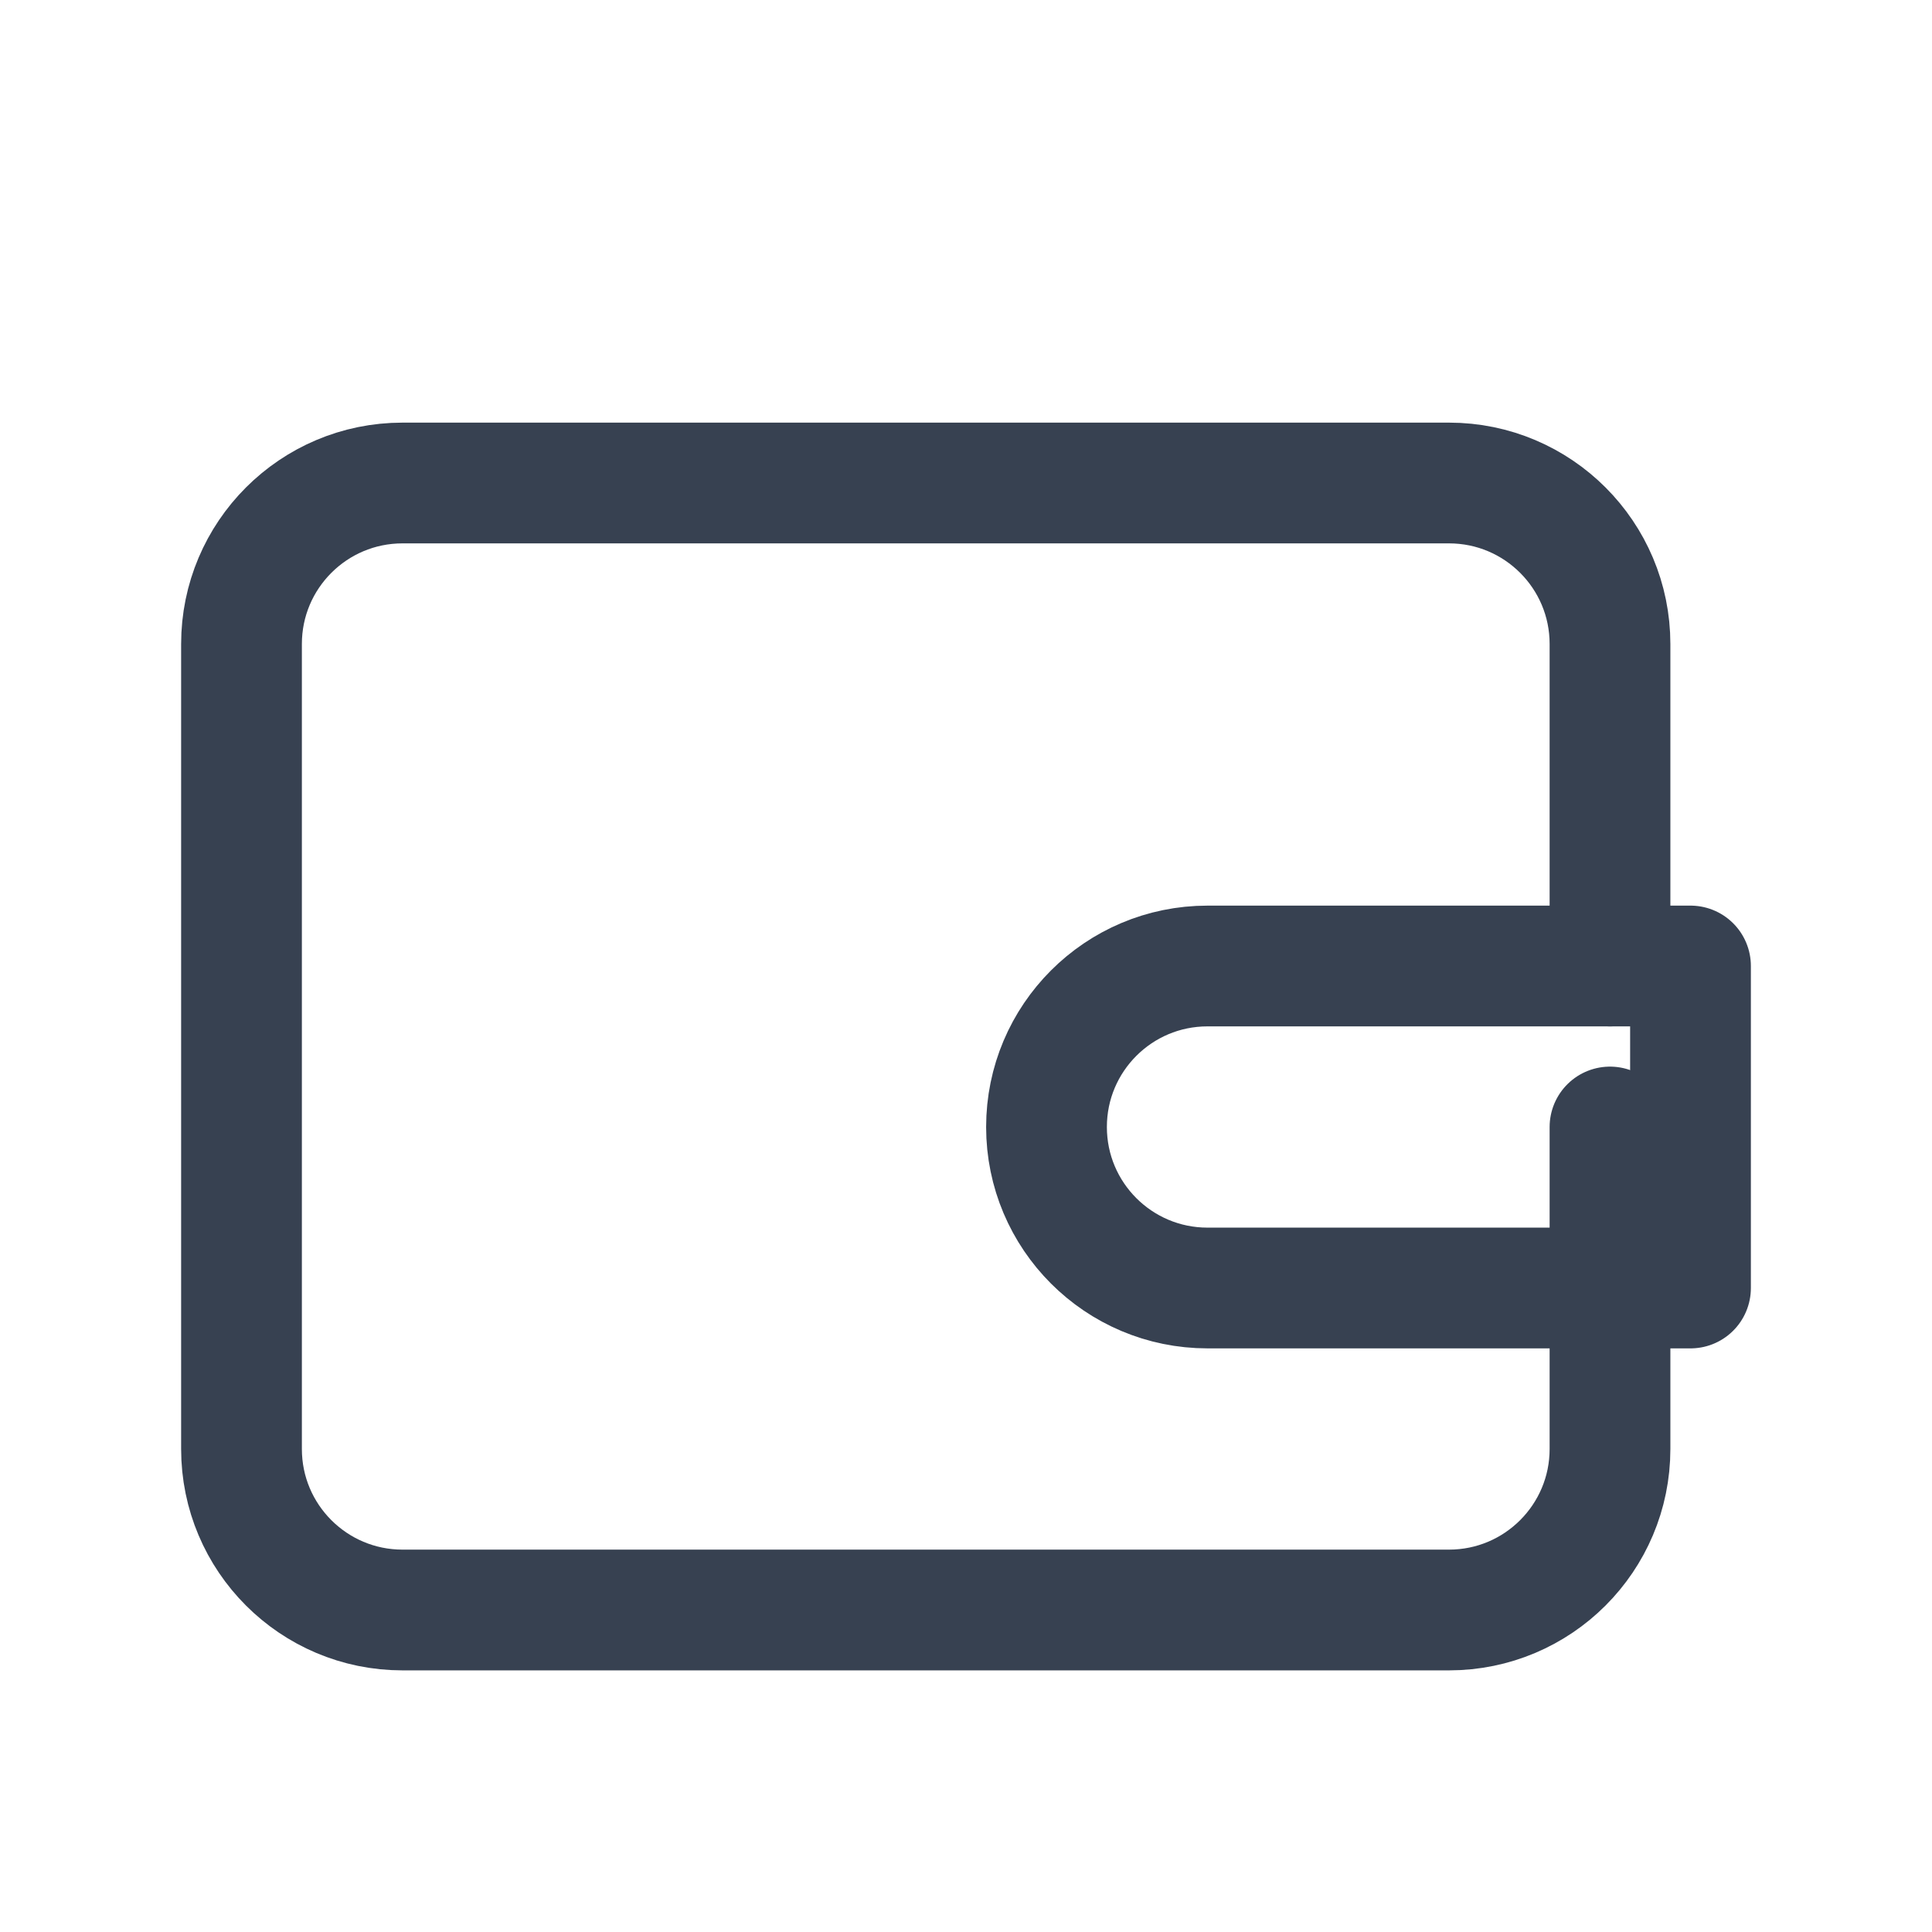
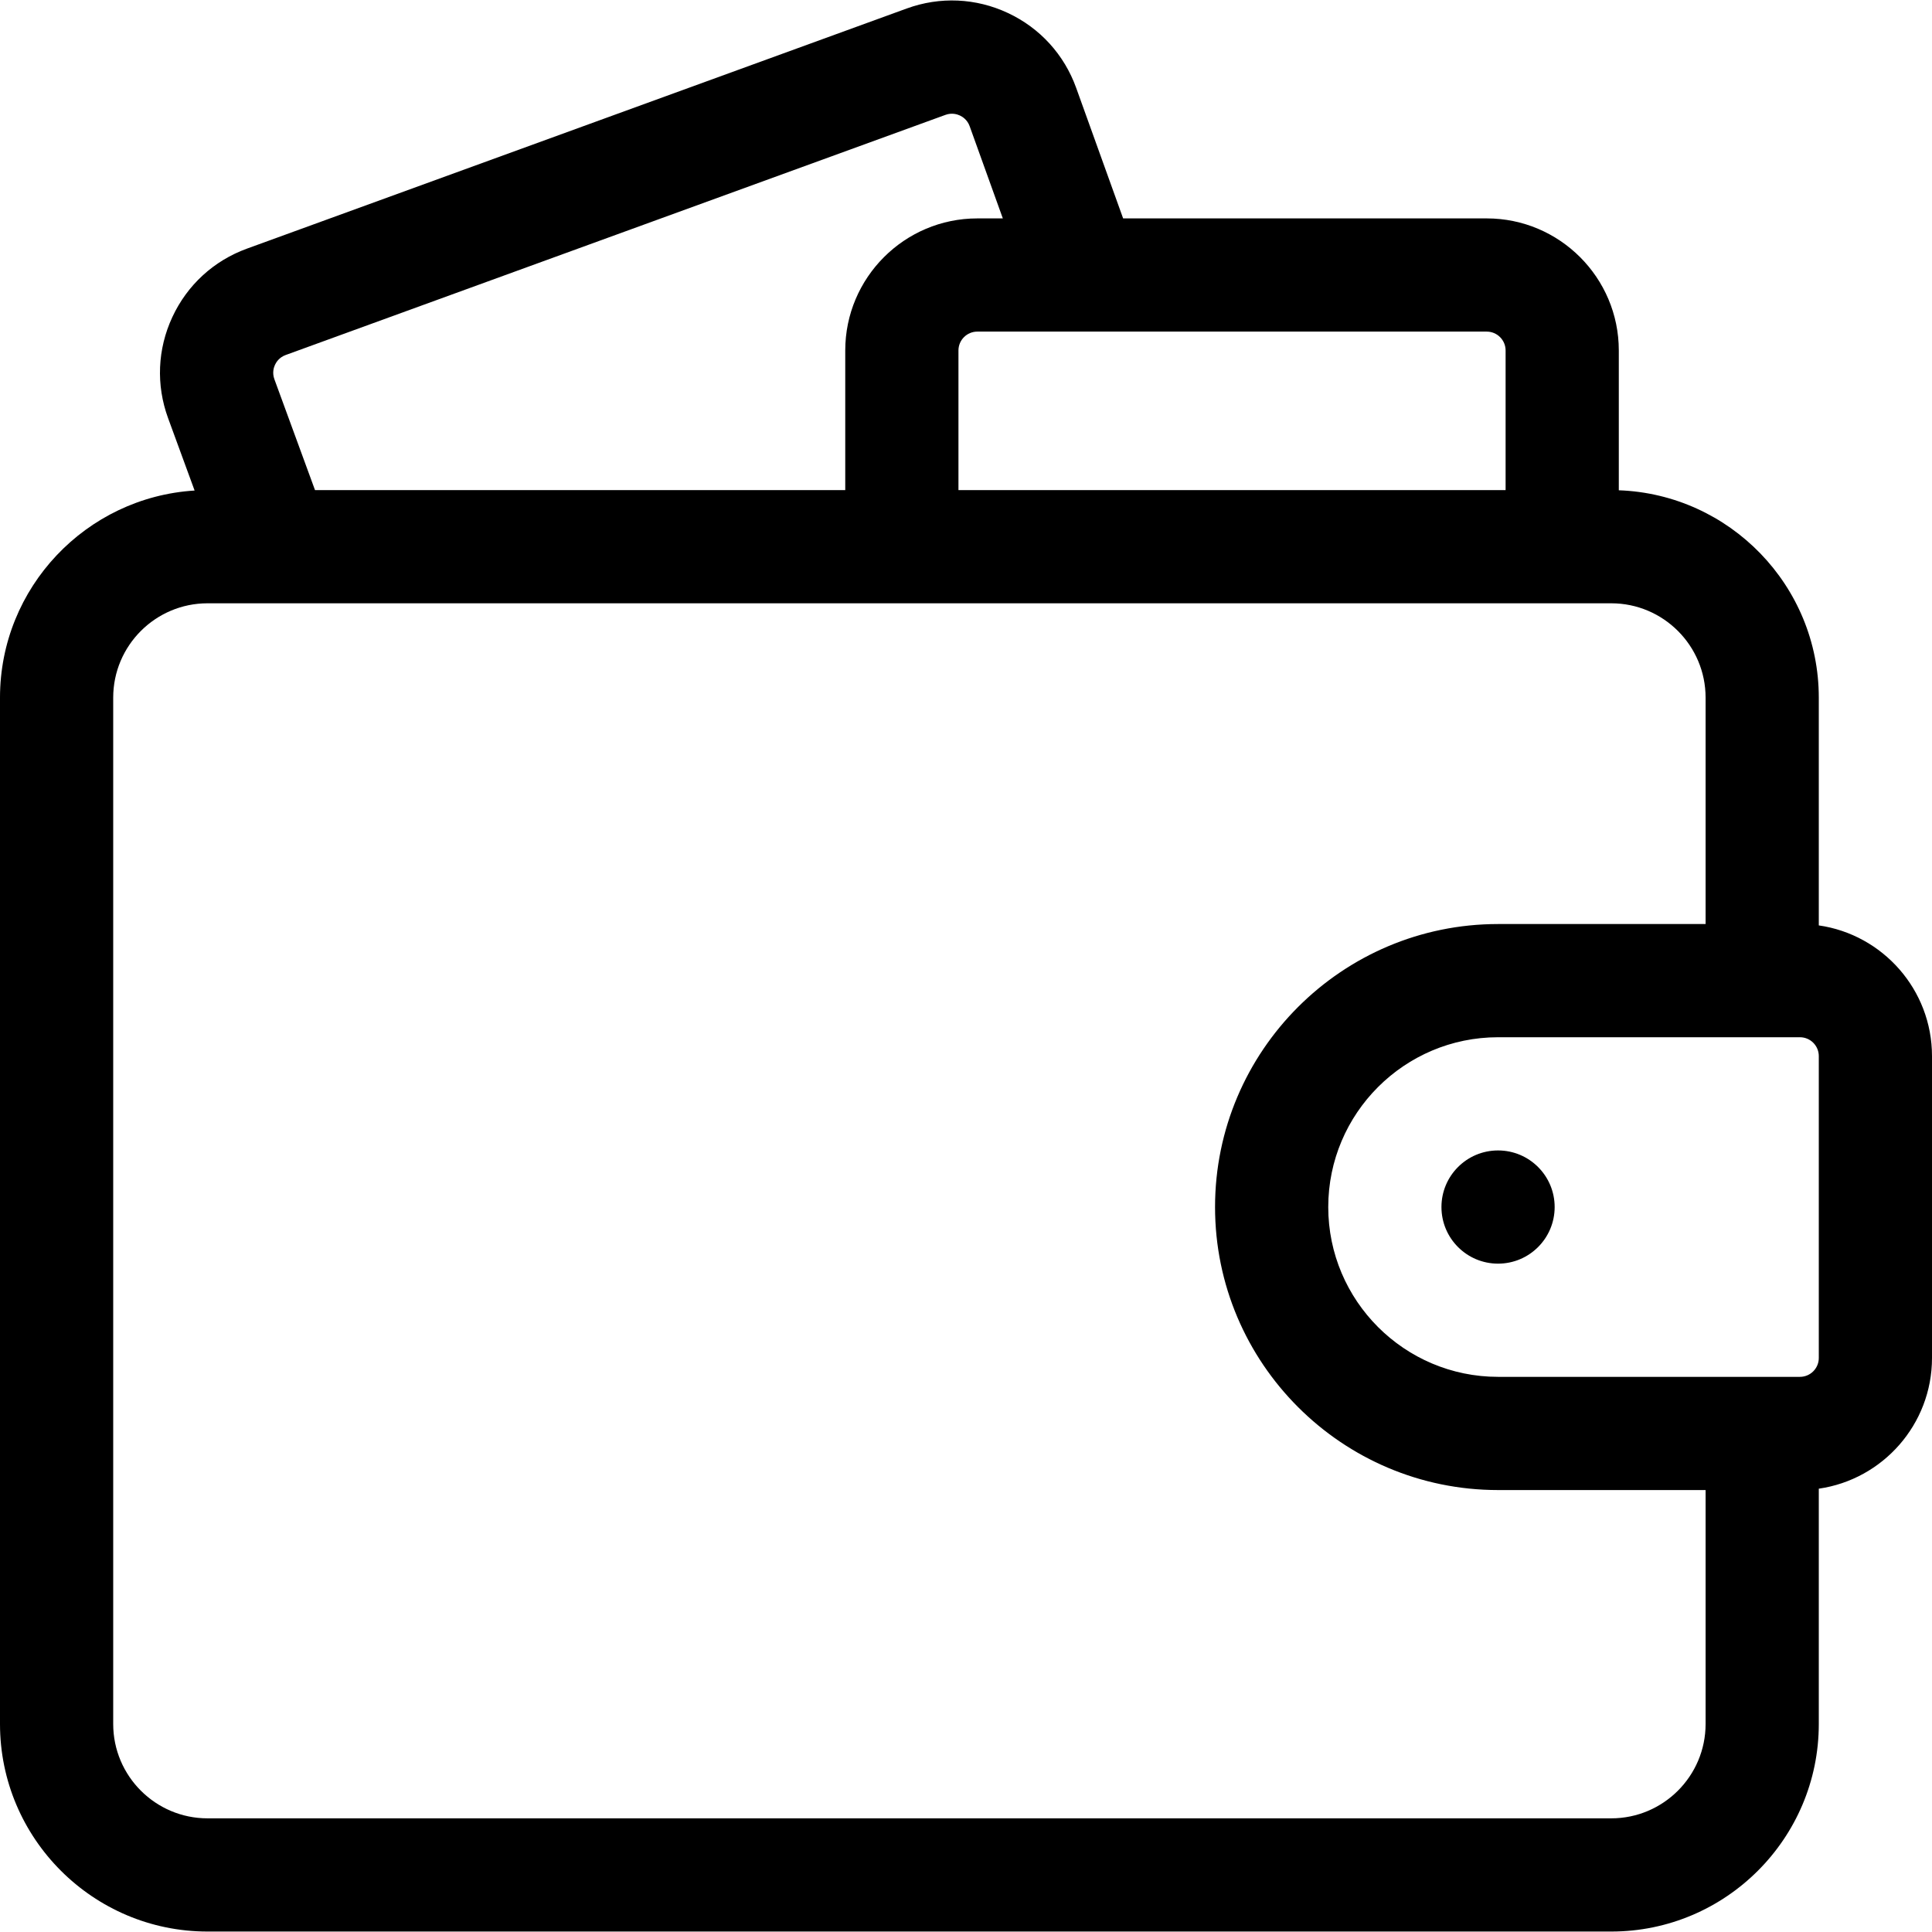
- <svg xmlns="http://www.w3.org/2000/svg" viewBox="0 0 24 24" fill="none" stroke="#374151" stroke-width="1.5" stroke-linecap="round" stroke-linejoin="round">
-   <path d="M20 12V8a2 2 0 00-2-2H5a2 2 0 00-2 2v10a2 2 0 002 2h13a2 2 0 002-2v-4" />
-   <path d="M15 12h6v4h-6a2 2 0 010-4z" />
+ <svg xmlns="http://www.w3.org/2000/svg" id="Capa_1" enable-background="new 0 0 512 512" height="512" viewBox="0 0 512 512" width="512">
+   <path d="m482 245.242v-60.363c0-29.656-23.597-53.891-53-54.949v-37.051c0-19.299-15.701-35-35-35h-96.358l-12.443-34.587c-3.173-8.82-9.595-15.868-18.083-19.845-8.488-3.978-18.014-4.402-26.821-1.196l-174.855 63.641c-8.798 3.202-15.817 9.641-19.765 18.131s-4.349 18.007-1.128 26.799l7.025 19.175c-28.735 1.777-51.572 25.707-51.572 54.882v272c0 30.327 24.673 55 55 55h372c30.327 0 55-24.673 55-55v-62.363c16.938-2.434 30-17.036 30-34.637v-80c0-17.601-13.062-32.203-30-34.637zm0 114.637c0 2.757-2.243 5-5 5h-80c-24.813 0-45-20.187-45-45s20.187-45 45-45h80c2.757 0 5 2.243 5 5zm-409.284-259.377c-.621-1.695-.166-3.126.161-3.829.327-.702 1.128-1.973 2.824-2.59l174.854-63.641c1.698-.617 3.129-.158 3.832.171s1.972 1.135 2.583 2.835l8.79 24.432h-6.76c-19.299 0-35 15.701-35 35v37h-140.521zm326.284-7.623v37h-145v-37c0-2.757 2.243-5 5-5h135c2.757 0 5 2.243 5 5zm28 389h-372c-13.785 0-25-11.215-25-25v-272c0-13.785 11.215-25 25-25h372c13.785 0 25 11.215 25 25v60h-55c-41.355 0-75 33.645-75 75s33.645 75 75 75h55v62c0 13.785-11.215 25-25 25z" />
+   <circle cx="397" cy="319.879" r="15" />
</svg>
